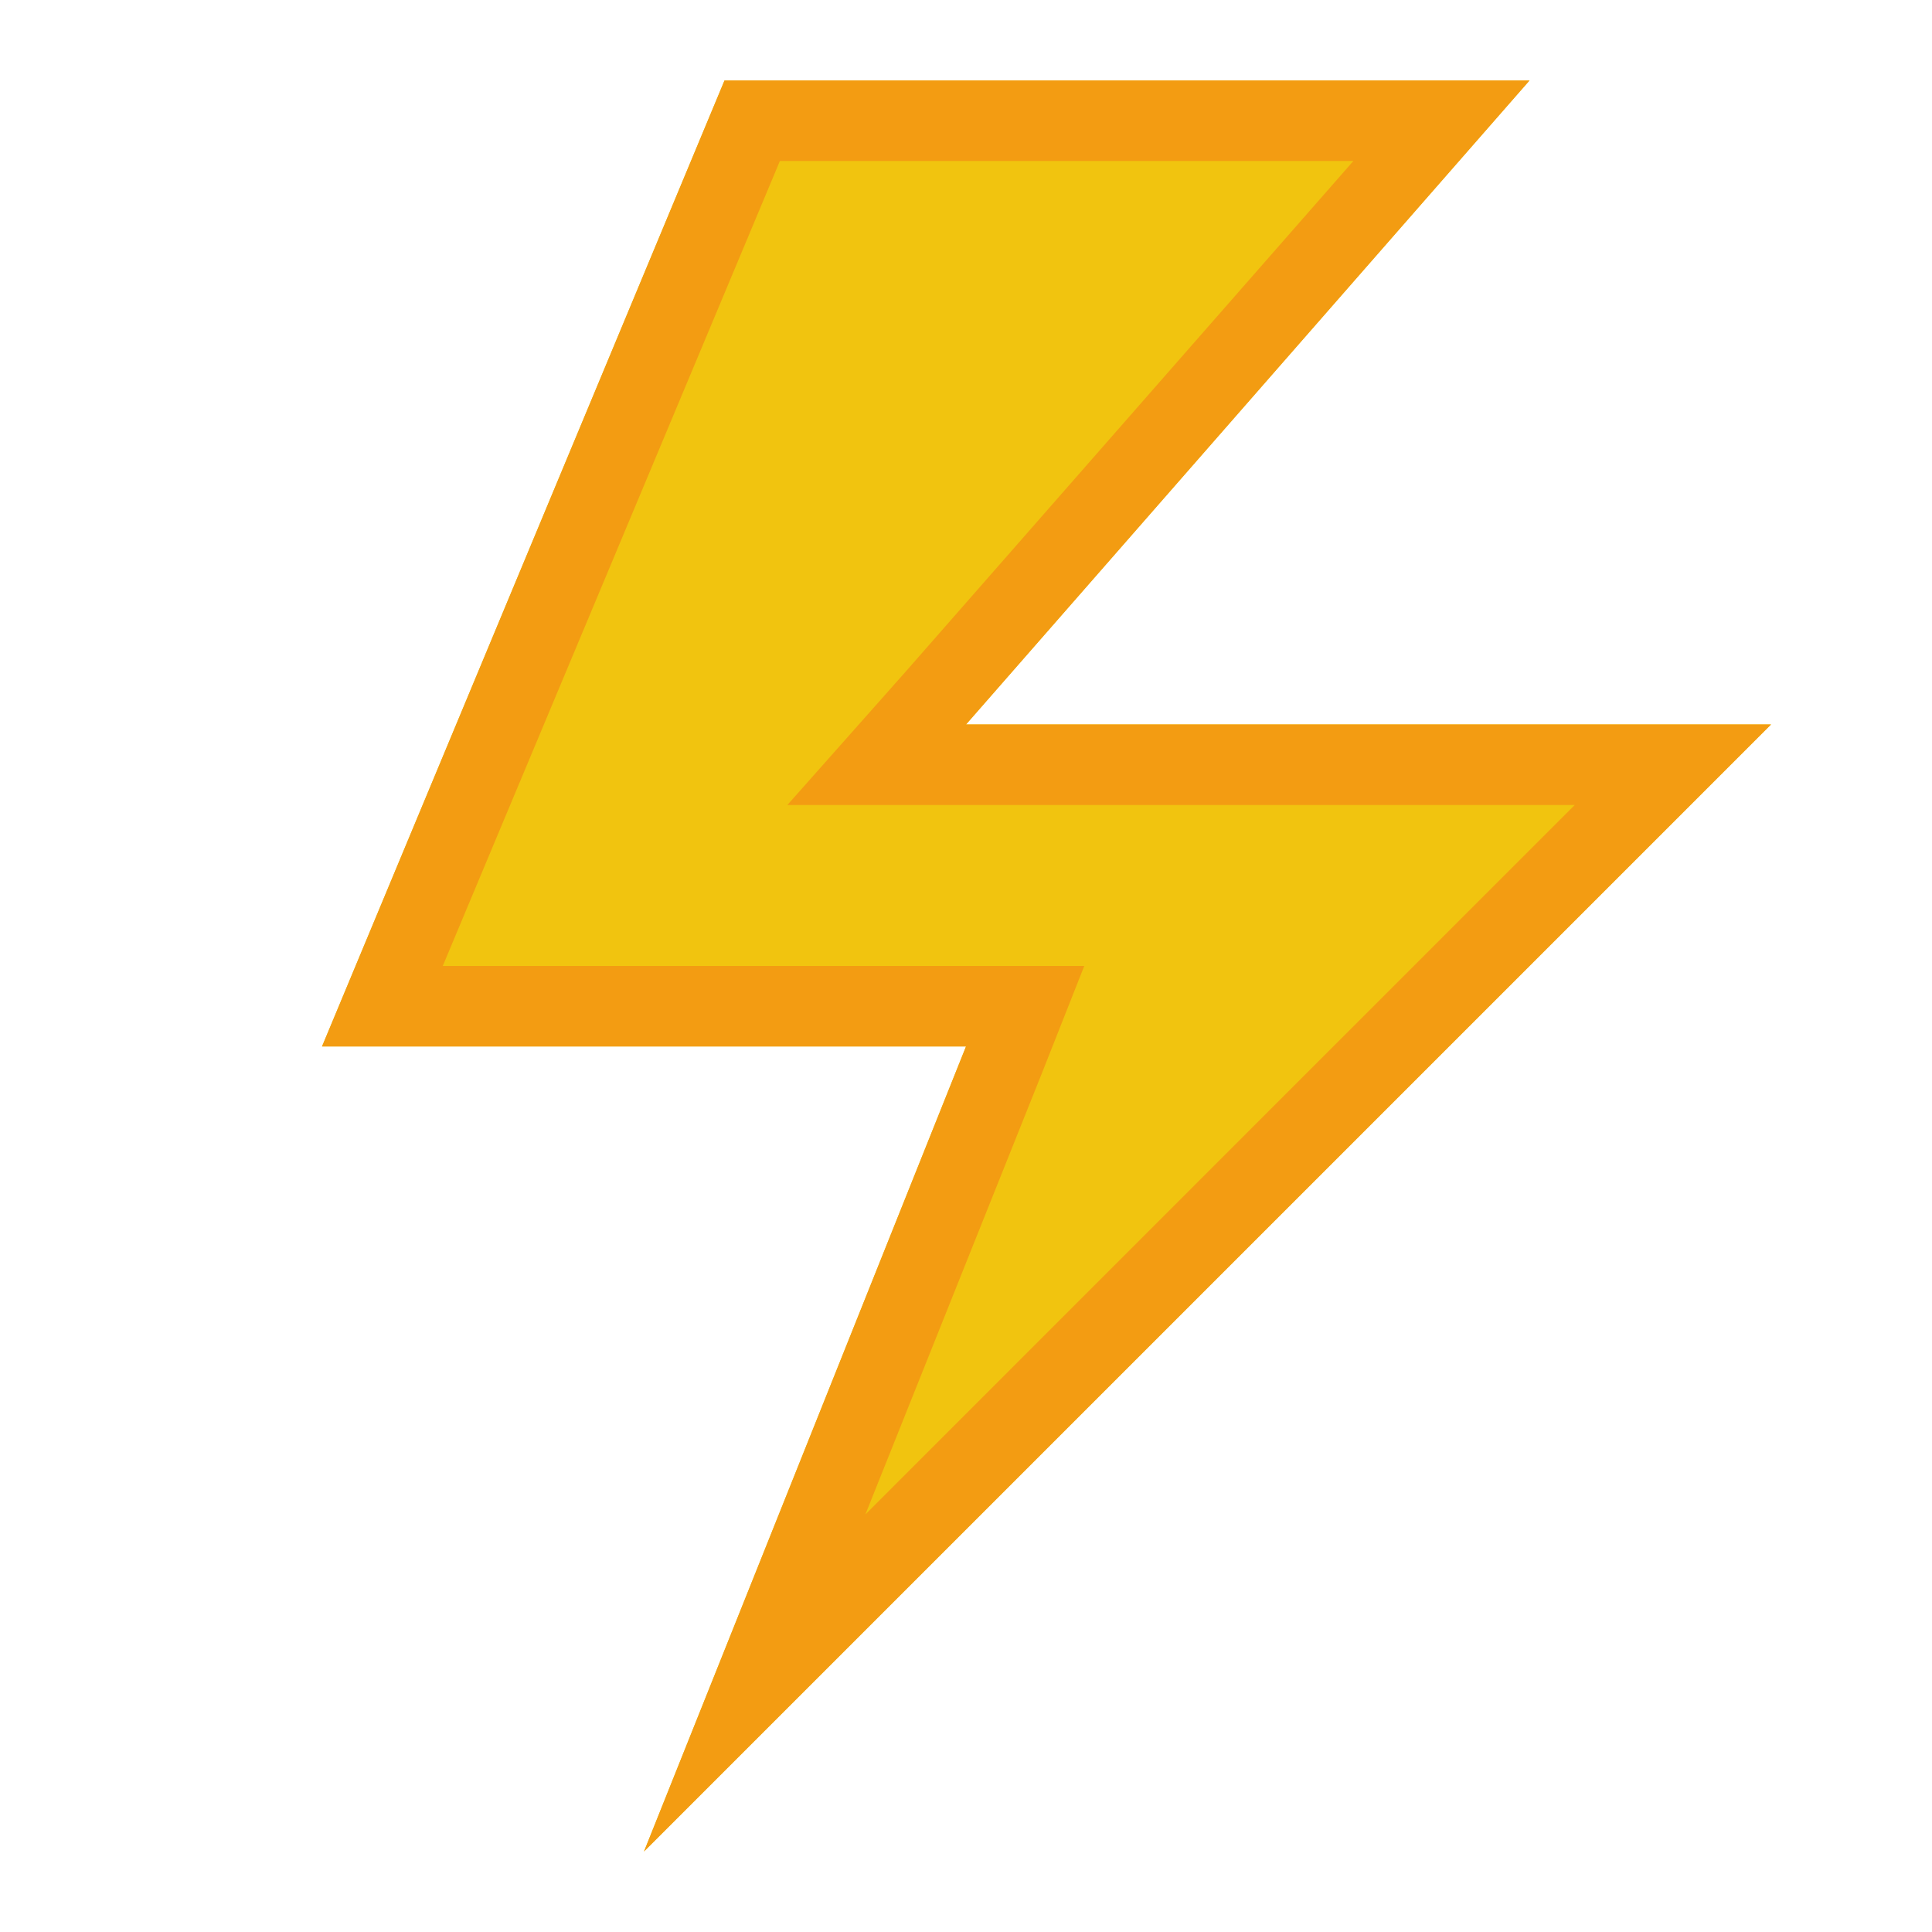
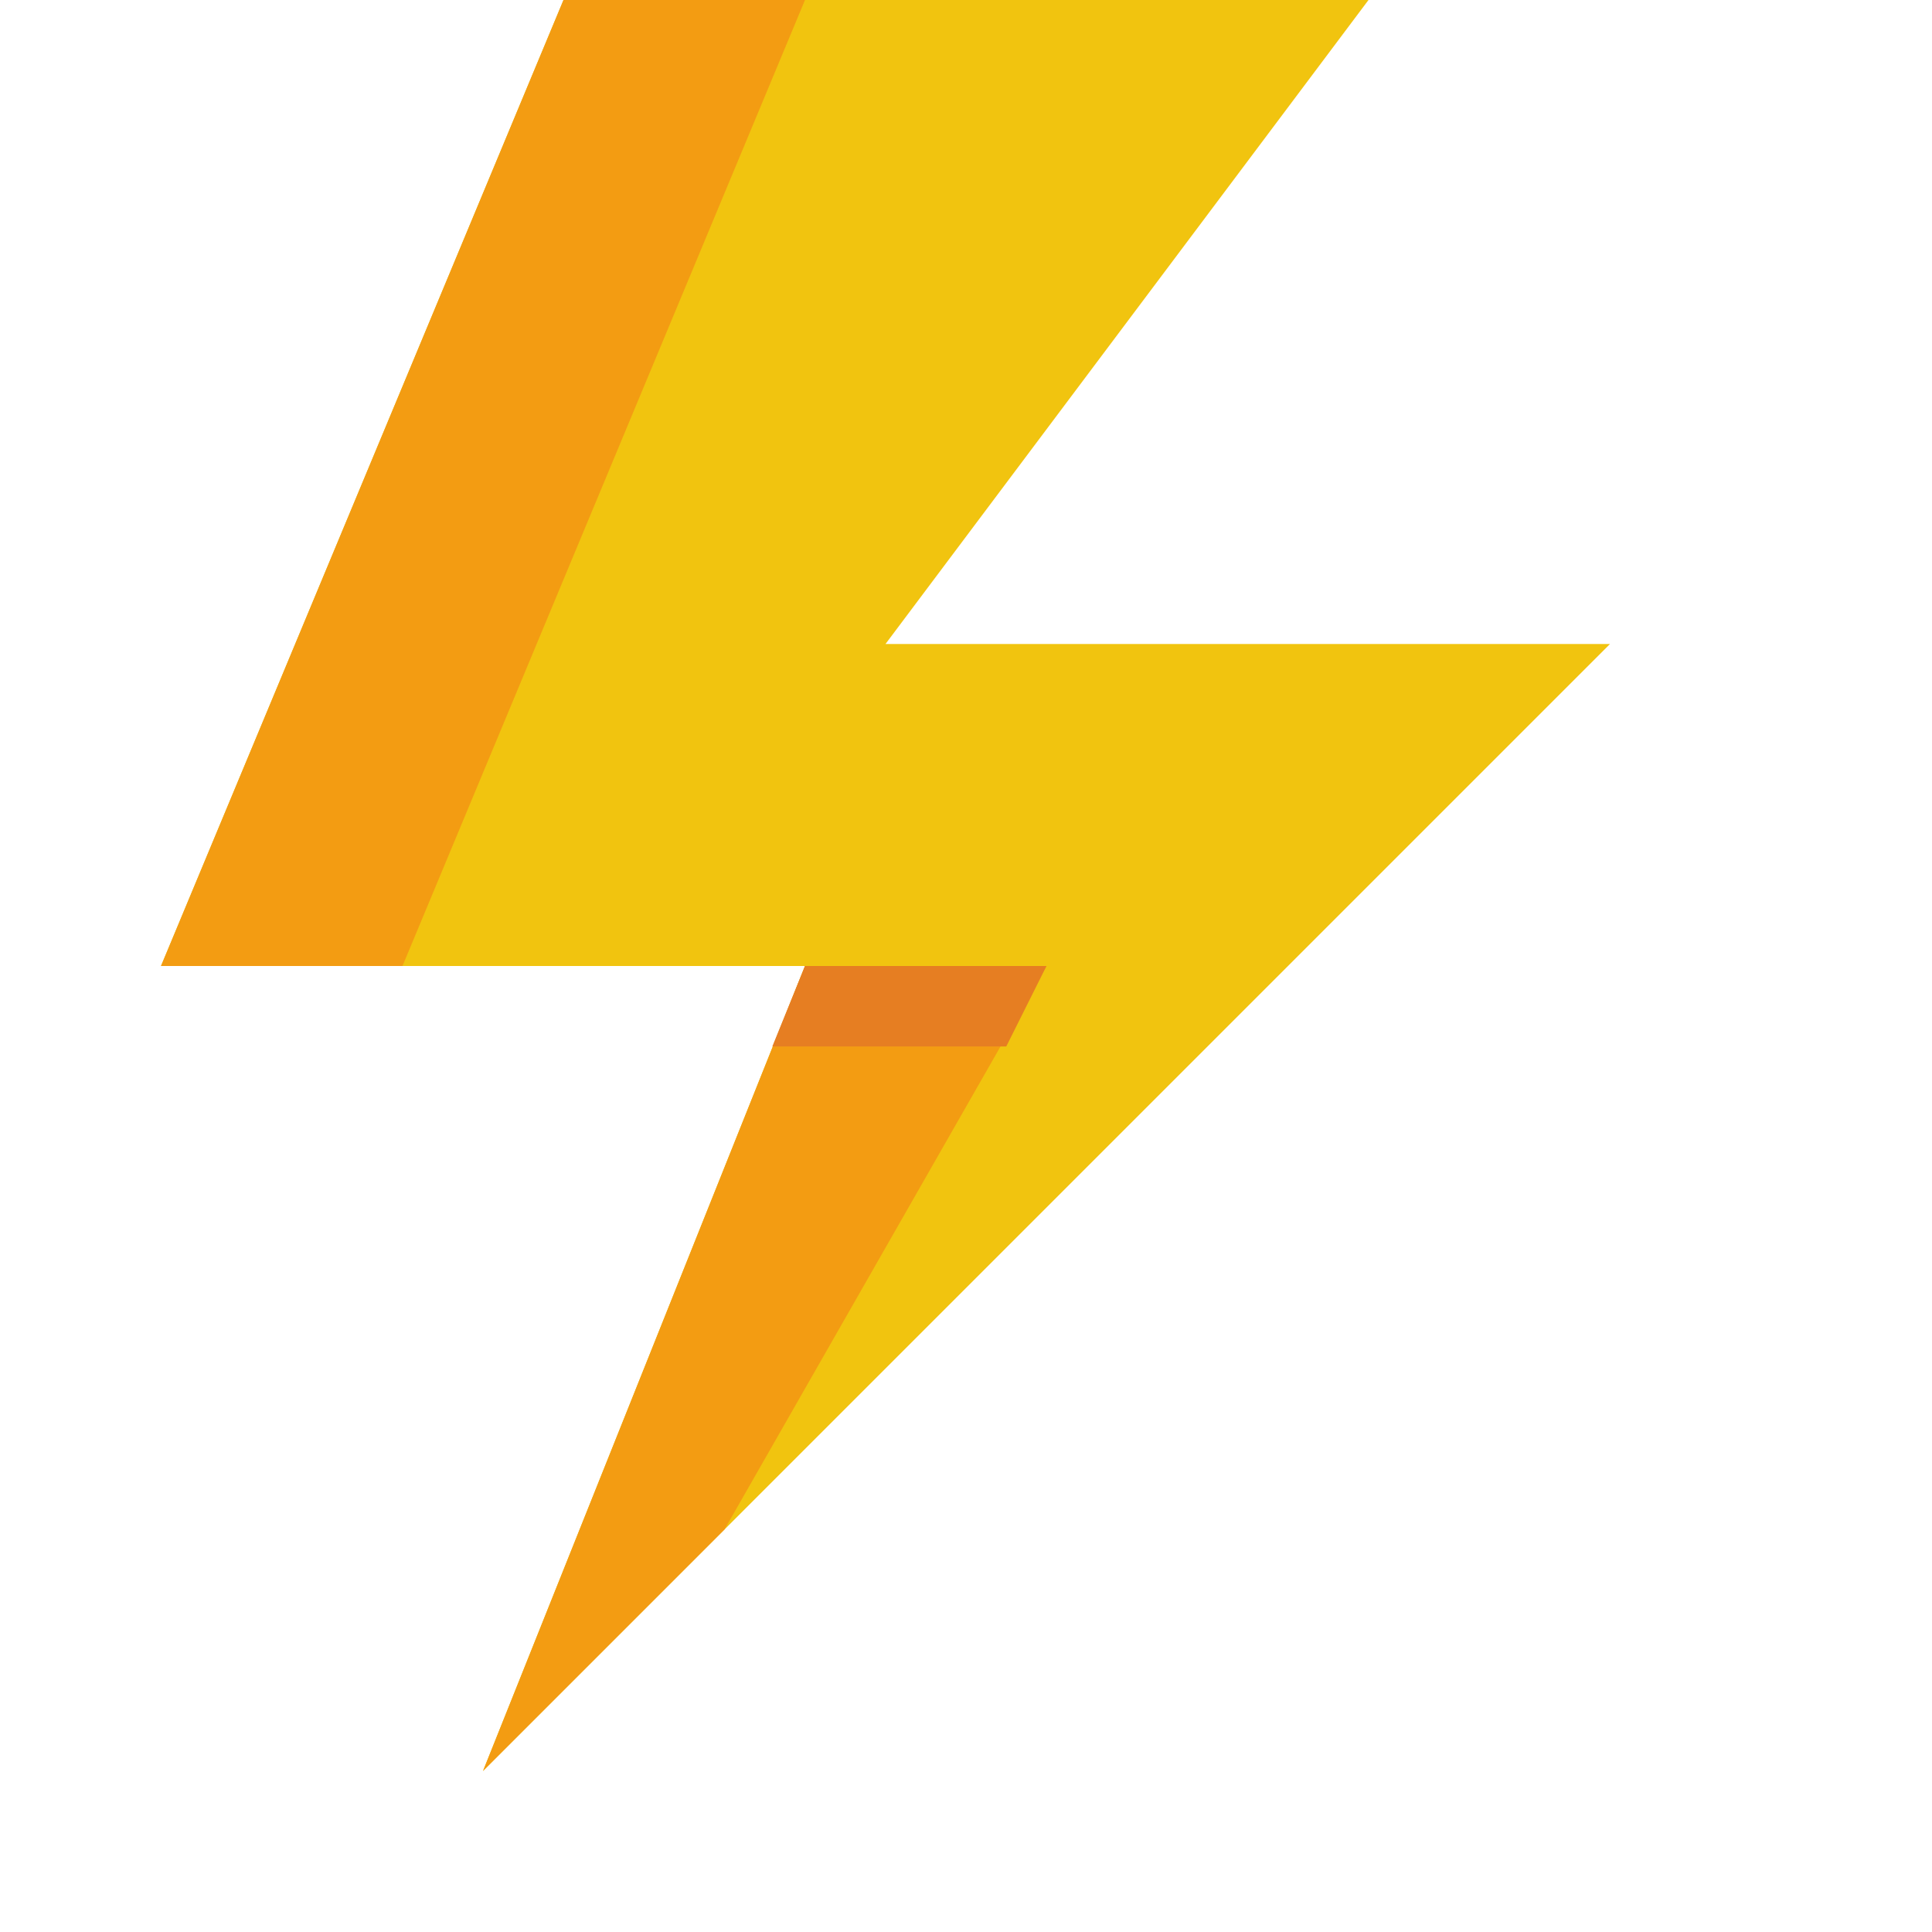
<svg xmlns="http://www.w3.org/2000/svg" width="24" height="24" id="svg2" version="1.1">
  <defs id="defs4" />
  <g id="layer1" transform="translate(0,-1028.362)">
    <g style="font-size:8px;font-style:normal;font-variant:normal;font-weight:normal;font-stretch:normal;text-align:end;line-height:125%;letter-spacing:0px;word-spacing:0px;text-anchor:end;fill:#2980b9;fill-opacity:1;stroke:none;font-family:FontAwesome;-inkscape-font-specification:FontAwesome" id="text2993">
-       <path style="fill:#f1c40f;fill-opacity:1;stroke:none" d="M 19,1029.362 9,1029.362 4,1041.362 12,1041.362 8,1051.362 22,1037.362 12,1037.362 19,1029.362 9,1029.362 9,1029.362" id="path2990" />
-       <path style="font-size:8px;font-style:normal;font-variant:normal;font-weight:normal;font-stretch:normal;text-indent:0;text-align:end;text-decoration:none;line-height:125%;letter-spacing:0px;word-spacing:0px;text-transform:none;direction:ltr;block-progression:tb;writing-mode:lr-tb;text-anchor:end;baseline-shift:baseline;color:#000000;fill:#f39c12;fill-opacity:1;fill-rule:nonzero;stroke:none;stroke-width:2;marker:none;visibility:visible;display:inline;overflow:visible;enable-background:accumulate;font-family:FontAwesome;-inkscape-font-specification:FontAwesome" d="M 9,1029.362 4,1041.362 12,1041.362 8,1051.362 22,1037.362 12,1037.362 19,1029.362 9,1029.362 z M 9.688,1030.362 16.812,1030.362 11.25,1036.706 9.781,1038.362 12,1038.362 19.562,1038.362 10.75,1047.175 12.938,1041.706 13.469,1040.362 12,1040.362 5.5,1040.362 9.688,1030.362 z" id="path2990-4" />
+       <path style="font-size:8px;font-style:normal;font-variant:normal;font-weight:normal;font-stretch:normal;text-align:end;line-height:125%;letter-spacing:0px;word-spacing:0px;text-anchor:end;fill:#f1c40f;fill-opacity:1;stroke:none;font-family:FontAwesome;-inkscape-font-specification:FontAwesome" d="M 7,1028.362 2,1040.362 10,1040.362 6,1050.362 20,1036.362 11,1036.362 17,1028.362 z" id="path2990-0" />
+       <path style="font-size:8px;font-style:normal;font-variant:normal;font-weight:normal;font-stretch:normal;text-align:end;line-height:125%;letter-spacing:0px;word-spacing:0px;text-anchor:end;fill:#f39c12;fill-opacity:1;stroke:none;font-family:FontAwesome;-inkscape-font-specification:FontAwesome" d="M 7,1028.362 2,1040.362 5,1040.362 10,1028.362 z M 10,1040.362 6,1050.362 9,1047.362 13,1040.362 z" id="path2990-4" />
+       <path style="font-size:8px;font-style:normal;font-variant:normal;font-weight:normal;font-stretch:normal;text-align:end;line-height:125%;letter-spacing:0px;word-spacing:0px;text-anchor:end;fill:#e67e22;fill-opacity:1;stroke:none;font-family:FontAwesome;-inkscape-font-specification:FontAwesome" d="M 10,1040.362 9.594,1041.362 12.5,1041.362 13,1040.362 10,1040.362 z" id="path2990-4-0" />
    </g>
  </g>
</svg>
